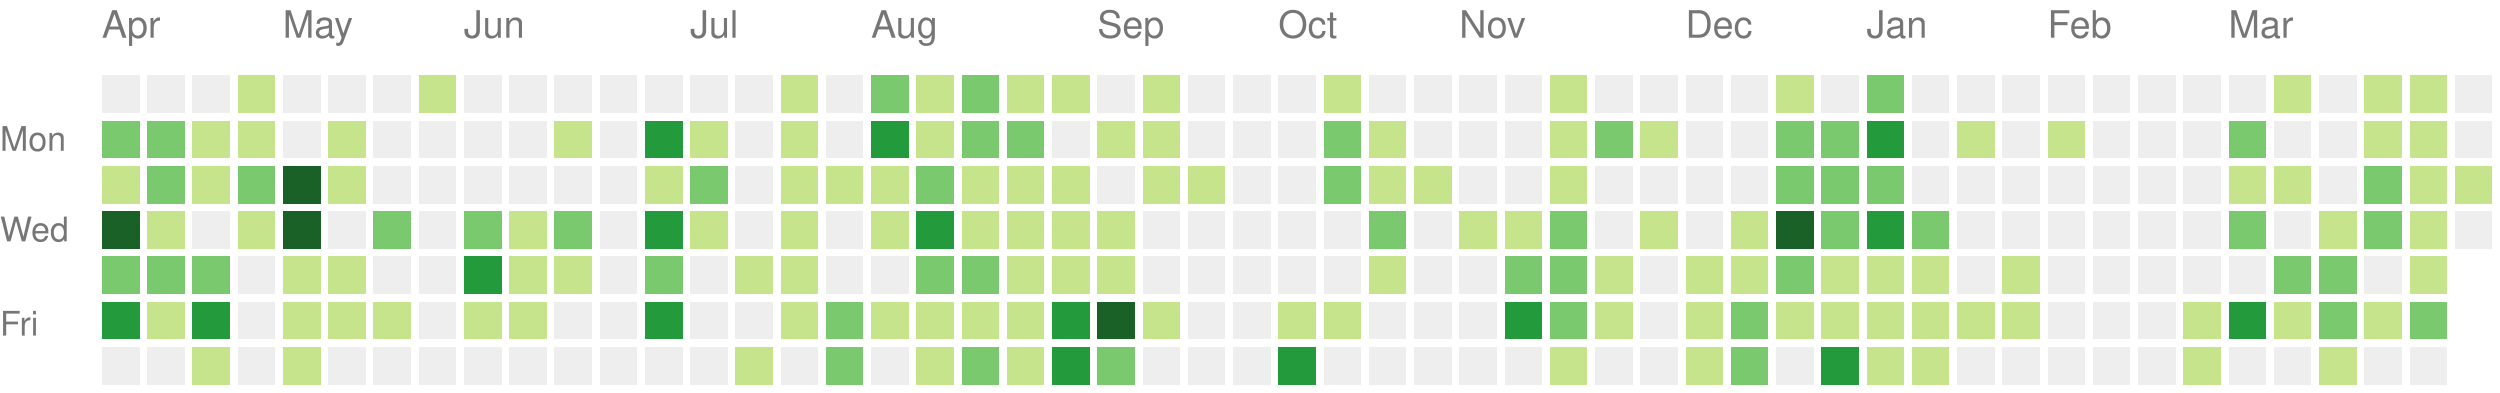
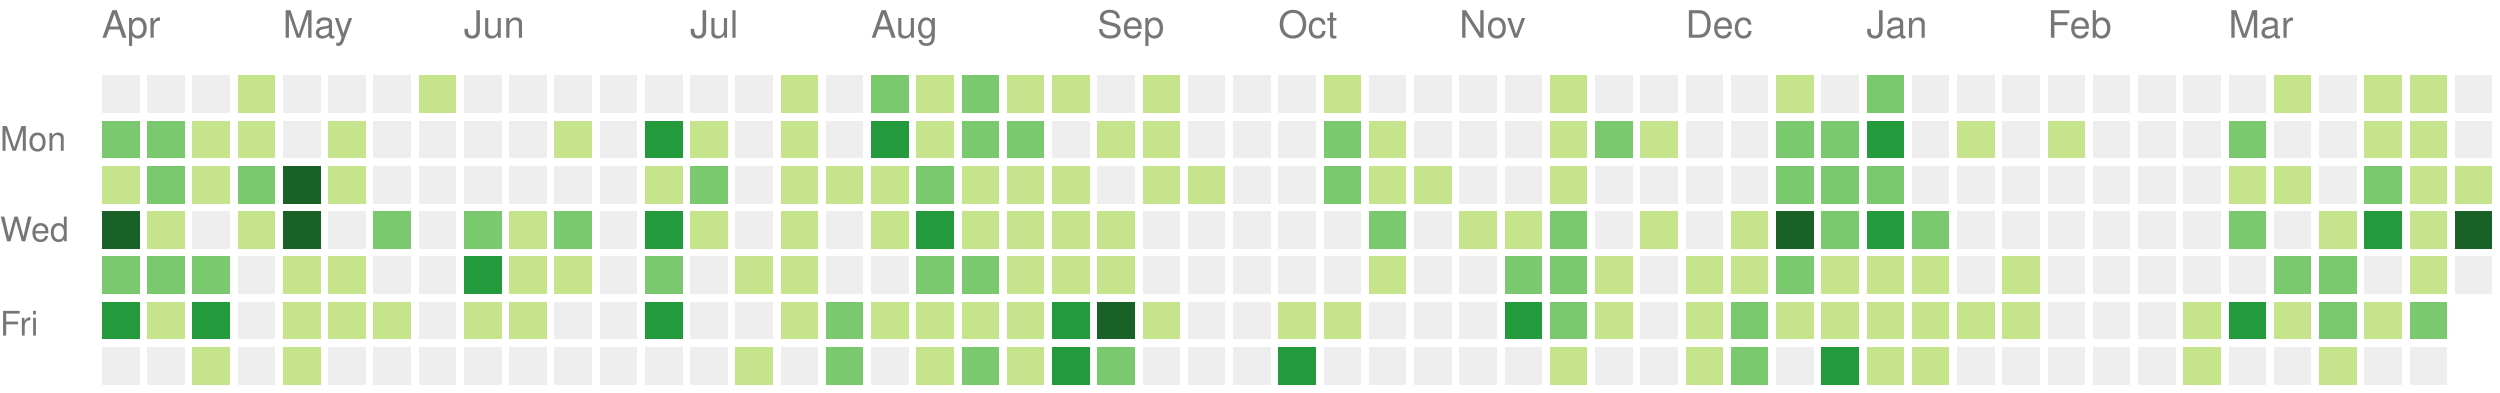
<svg xmlns="http://www.w3.org/2000/svg" version="1.1" width="663" height="104">
  <rect style="fill:#eeeeee;shape-rendering:crispedges;" data-score="0" data-date="2025-04-06" x="27" y="20" width="10" height="10" />
  <rect style="fill:#eeeeee;shape-rendering:crispedges;" data-score="0" data-date="2025-04-13" x="39" y="20" width="10" height="10" />
  <rect style="fill:#eeeeee;shape-rendering:crispedges;" data-score="0" data-date="2025-04-20" x="51" y="20" width="10" height="10" />
  <rect style="fill:#c6e48b;shape-rendering:crispedges;" data-score="1" data-date="2025-04-27" x="63" y="20" width="10" height="10" />
  <rect style="fill:#eeeeee;shape-rendering:crispedges;" data-score="0" data-date="2025-05-04" x="75" y="20" width="10" height="10" />
  <rect style="fill:#eeeeee;shape-rendering:crispedges;" data-score="0" data-date="2025-05-11" x="87" y="20" width="10" height="10" />
  <rect style="fill:#eeeeee;shape-rendering:crispedges;" data-score="0" data-date="2025-05-18" x="99" y="20" width="10" height="10" />
  <rect style="fill:#c6e48b;shape-rendering:crispedges;" data-score="1" data-date="2025-05-25" x="111" y="20" width="10" height="10" />
  <rect style="fill:#eeeeee;shape-rendering:crispedges;" data-score="0" data-date="2025-06-01" x="123" y="20" width="10" height="10" />
  <rect style="fill:#eeeeee;shape-rendering:crispedges;" data-score="0" data-date="2025-06-08" x="135" y="20" width="10" height="10" />
  <rect style="fill:#eeeeee;shape-rendering:crispedges;" data-score="0" data-date="2025-06-15" x="147" y="20" width="10" height="10" />
  <rect style="fill:#eeeeee;shape-rendering:crispedges;" data-score="0" data-date="2025-06-22" x="159" y="20" width="10" height="10" />
  <rect style="fill:#eeeeee;shape-rendering:crispedges;" data-score="0" data-date="2025-06-29" x="171" y="20" width="10" height="10" />
  <rect style="fill:#eeeeee;shape-rendering:crispedges;" data-score="0" data-date="2025-07-06" x="183" y="20" width="10" height="10" />
  <rect style="fill:#eeeeee;shape-rendering:crispedges;" data-score="0" data-date="2025-07-13" x="195" y="20" width="10" height="10" />
  <rect style="fill:#c6e48b;shape-rendering:crispedges;" data-score="1" data-date="2025-07-20" x="207" y="20" width="10" height="10" />
  <rect style="fill:#eeeeee;shape-rendering:crispedges;" data-score="0" data-date="2025-07-27" x="219" y="20" width="10" height="10" />
  <rect style="fill:#7bc96f;shape-rendering:crispedges;" data-score="2" data-date="2025-08-03" x="231" y="20" width="10" height="10" />
  <rect style="fill:#c6e48b;shape-rendering:crispedges;" data-score="1" data-date="2025-08-10" x="243" y="20" width="10" height="10" />
  <rect style="fill:#7bc96f;shape-rendering:crispedges;" data-score="2" data-date="2025-08-17" x="255" y="20" width="10" height="10" />
  <rect style="fill:#c6e48b;shape-rendering:crispedges;" data-score="1" data-date="2025-08-24" x="267" y="20" width="10" height="10" />
  <rect style="fill:#c6e48b;shape-rendering:crispedges;" data-score="1" data-date="2025-08-31" x="279" y="20" width="10" height="10" />
  <rect style="fill:#eeeeee;shape-rendering:crispedges;" data-score="0" data-date="2025-09-07" x="291" y="20" width="10" height="10" />
  <rect style="fill:#c6e48b;shape-rendering:crispedges;" data-score="1" data-date="2025-09-14" x="303" y="20" width="10" height="10" />
  <rect style="fill:#eeeeee;shape-rendering:crispedges;" data-score="0" data-date="2025-09-21" x="315" y="20" width="10" height="10" />
  <rect style="fill:#eeeeee;shape-rendering:crispedges;" data-score="0" data-date="2025-09-28" x="327" y="20" width="10" height="10" />
  <rect style="fill:#eeeeee;shape-rendering:crispedges;" data-score="0" data-date="2025-10-05" x="339" y="20" width="10" height="10" />
  <rect style="fill:#c6e48b;shape-rendering:crispedges;" data-score="1" data-date="2025-10-12" x="351" y="20" width="10" height="10" />
  <rect style="fill:#eeeeee;shape-rendering:crispedges;" data-score="0" data-date="2025-10-19" x="363" y="20" width="10" height="10" />
  <rect style="fill:#eeeeee;shape-rendering:crispedges;" data-score="0" data-date="2025-10-26" x="375" y="20" width="10" height="10" />
  <rect style="fill:#eeeeee;shape-rendering:crispedges;" data-score="0" data-date="2025-11-02" x="387" y="20" width="10" height="10" />
  <rect style="fill:#eeeeee;shape-rendering:crispedges;" data-score="0" data-date="2025-11-09" x="399" y="20" width="10" height="10" />
  <rect style="fill:#c6e48b;shape-rendering:crispedges;" data-score="1" data-date="2025-11-16" x="411" y="20" width="10" height="10" />
  <rect style="fill:#eeeeee;shape-rendering:crispedges;" data-score="0" data-date="2025-11-23" x="423" y="20" width="10" height="10" />
  <rect style="fill:#eeeeee;shape-rendering:crispedges;" data-score="0" data-date="2025-11-30" x="435" y="20" width="10" height="10" />
  <rect style="fill:#eeeeee;shape-rendering:crispedges;" data-score="0" data-date="2025-12-07" x="447" y="20" width="10" height="10" />
  <rect style="fill:#eeeeee;shape-rendering:crispedges;" data-score="0" data-date="2025-12-14" x="459" y="20" width="10" height="10" />
  <rect style="fill:#c6e48b;shape-rendering:crispedges;" data-score="1" data-date="2025-12-21" x="471" y="20" width="10" height="10" />
  <rect style="fill:#eeeeee;shape-rendering:crispedges;" data-score="0" data-date="2025-12-28" x="483" y="20" width="10" height="10" />
  <rect style="fill:#7bc96f;shape-rendering:crispedges;" data-score="2" data-date="2026-01-04" x="495" y="20" width="10" height="10" />
  <rect style="fill:#eeeeee;shape-rendering:crispedges;" data-score="0" data-date="2026-01-11" x="507" y="20" width="10" height="10" />
  <rect style="fill:#eeeeee;shape-rendering:crispedges;" data-score="0" data-date="2026-01-18" x="519" y="20" width="10" height="10" />
  <rect style="fill:#eeeeee;shape-rendering:crispedges;" data-score="0" data-date="2026-01-25" x="531" y="20" width="10" height="10" />
  <rect style="fill:#eeeeee;shape-rendering:crispedges;" data-score="0" data-date="2026-02-01" x="543" y="20" width="10" height="10" />
  <rect style="fill:#eeeeee;shape-rendering:crispedges;" data-score="0" data-date="2026-02-08" x="555" y="20" width="10" height="10" />
  <rect style="fill:#eeeeee;shape-rendering:crispedges;" data-score="0" data-date="2026-02-15" x="567" y="20" width="10" height="10" />
  <rect style="fill:#eeeeee;shape-rendering:crispedges;" data-score="0" data-date="2026-02-22" x="579" y="20" width="10" height="10" />
  <rect style="fill:#eeeeee;shape-rendering:crispedges;" data-score="0" data-date="2026-03-01" x="591" y="20" width="10" height="10" />
  <rect style="fill:#c6e48b;shape-rendering:crispedges;" data-score="1" data-date="2026-03-08" x="603" y="20" width="10" height="10" />
  <rect style="fill:#eeeeee;shape-rendering:crispedges;" data-score="0" data-date="2026-03-15" x="615" y="20" width="10" height="10" />
  <rect style="fill:#c6e48b;shape-rendering:crispedges;" data-score="1" data-date="2026-03-22" x="627" y="20" width="10" height="10" />
  <rect style="fill:#c6e48b;shape-rendering:crispedges;" data-score="1" data-date="2026-03-29" x="639" y="20" width="10" height="10" />
  <rect style="fill:#eeeeee;shape-rendering:crispedges;" data-score="0" data-date="2026-04-05" x="651" y="20" width="10" height="10" />
  <rect style="fill:#7bc96f;shape-rendering:crispedges;" data-score="2" data-date="2025-04-07" x="27" y="32" width="10" height="10" />
  <rect style="fill:#7bc96f;shape-rendering:crispedges;" data-score="2" data-date="2025-04-14" x="39" y="32" width="10" height="10" />
  <rect style="fill:#c6e48b;shape-rendering:crispedges;" data-score="1" data-date="2025-04-21" x="51" y="32" width="10" height="10" />
  <rect style="fill:#c6e48b;shape-rendering:crispedges;" data-score="1" data-date="2025-04-28" x="63" y="32" width="10" height="10" />
  <rect style="fill:#eeeeee;shape-rendering:crispedges;" data-score="0" data-date="2025-05-05" x="75" y="32" width="10" height="10" />
  <rect style="fill:#c6e48b;shape-rendering:crispedges;" data-score="1" data-date="2025-05-12" x="87" y="32" width="10" height="10" />
  <rect style="fill:#eeeeee;shape-rendering:crispedges;" data-score="0" data-date="2025-05-19" x="99" y="32" width="10" height="10" />
  <rect style="fill:#eeeeee;shape-rendering:crispedges;" data-score="0" data-date="2025-05-26" x="111" y="32" width="10" height="10" />
  <rect style="fill:#eeeeee;shape-rendering:crispedges;" data-score="0" data-date="2025-06-02" x="123" y="32" width="10" height="10" />
  <rect style="fill:#eeeeee;shape-rendering:crispedges;" data-score="0" data-date="2025-06-09" x="135" y="32" width="10" height="10" />
  <rect style="fill:#c6e48b;shape-rendering:crispedges;" data-score="1" data-date="2025-06-16" x="147" y="32" width="10" height="10" />
  <rect style="fill:#eeeeee;shape-rendering:crispedges;" data-score="0" data-date="2025-06-23" x="159" y="32" width="10" height="10" />
  <rect style="fill:#239a3b;shape-rendering:crispedges;" data-score="3" data-date="2025-06-30" x="171" y="32" width="10" height="10" />
  <rect style="fill:#c6e48b;shape-rendering:crispedges;" data-score="1" data-date="2025-07-07" x="183" y="32" width="10" height="10" />
  <rect style="fill:#eeeeee;shape-rendering:crispedges;" data-score="0" data-date="2025-07-14" x="195" y="32" width="10" height="10" />
  <rect style="fill:#c6e48b;shape-rendering:crispedges;" data-score="1" data-date="2025-07-21" x="207" y="32" width="10" height="10" />
  <rect style="fill:#eeeeee;shape-rendering:crispedges;" data-score="0" data-date="2025-07-28" x="219" y="32" width="10" height="10" />
  <rect style="fill:#239a3b;shape-rendering:crispedges;" data-score="3" data-date="2025-08-04" x="231" y="32" width="10" height="10" />
  <rect style="fill:#c6e48b;shape-rendering:crispedges;" data-score="1" data-date="2025-08-11" x="243" y="32" width="10" height="10" />
  <rect style="fill:#7bc96f;shape-rendering:crispedges;" data-score="2" data-date="2025-08-18" x="255" y="32" width="10" height="10" />
  <rect style="fill:#7bc96f;shape-rendering:crispedges;" data-score="2" data-date="2025-08-25" x="267" y="32" width="10" height="10" />
  <rect style="fill:#eeeeee;shape-rendering:crispedges;" data-score="0" data-date="2025-09-01" x="279" y="32" width="10" height="10" />
  <rect style="fill:#c6e48b;shape-rendering:crispedges;" data-score="1" data-date="2025-09-08" x="291" y="32" width="10" height="10" />
  <rect style="fill:#c6e48b;shape-rendering:crispedges;" data-score="1" data-date="2025-09-15" x="303" y="32" width="10" height="10" />
  <rect style="fill:#eeeeee;shape-rendering:crispedges;" data-score="0" data-date="2025-09-22" x="315" y="32" width="10" height="10" />
  <rect style="fill:#eeeeee;shape-rendering:crispedges;" data-score="0" data-date="2025-09-29" x="327" y="32" width="10" height="10" />
  <rect style="fill:#eeeeee;shape-rendering:crispedges;" data-score="0" data-date="2025-10-06" x="339" y="32" width="10" height="10" />
  <rect style="fill:#7bc96f;shape-rendering:crispedges;" data-score="2" data-date="2025-10-13" x="351" y="32" width="10" height="10" />
  <rect style="fill:#c6e48b;shape-rendering:crispedges;" data-score="1" data-date="2025-10-20" x="363" y="32" width="10" height="10" />
  <rect style="fill:#eeeeee;shape-rendering:crispedges;" data-score="0" data-date="2025-10-27" x="375" y="32" width="10" height="10" />
  <rect style="fill:#eeeeee;shape-rendering:crispedges;" data-score="0" data-date="2025-11-03" x="387" y="32" width="10" height="10" />
  <rect style="fill:#eeeeee;shape-rendering:crispedges;" data-score="0" data-date="2025-11-10" x="399" y="32" width="10" height="10" />
  <rect style="fill:#c6e48b;shape-rendering:crispedges;" data-score="1" data-date="2025-11-17" x="411" y="32" width="10" height="10" />
  <rect style="fill:#7bc96f;shape-rendering:crispedges;" data-score="2" data-date="2025-11-24" x="423" y="32" width="10" height="10" />
  <rect style="fill:#c6e48b;shape-rendering:crispedges;" data-score="1" data-date="2025-12-01" x="435" y="32" width="10" height="10" />
  <rect style="fill:#eeeeee;shape-rendering:crispedges;" data-score="0" data-date="2025-12-08" x="447" y="32" width="10" height="10" />
  <rect style="fill:#eeeeee;shape-rendering:crispedges;" data-score="0" data-date="2025-12-15" x="459" y="32" width="10" height="10" />
  <rect style="fill:#7bc96f;shape-rendering:crispedges;" data-score="2" data-date="2025-12-22" x="471" y="32" width="10" height="10" />
  <rect style="fill:#7bc96f;shape-rendering:crispedges;" data-score="2" data-date="2025-12-29" x="483" y="32" width="10" height="10" />
  <rect style="fill:#239a3b;shape-rendering:crispedges;" data-score="3" data-date="2026-01-05" x="495" y="32" width="10" height="10" />
  <rect style="fill:#eeeeee;shape-rendering:crispedges;" data-score="0" data-date="2026-01-12" x="507" y="32" width="10" height="10" />
  <rect style="fill:#c6e48b;shape-rendering:crispedges;" data-score="1" data-date="2026-01-19" x="519" y="32" width="10" height="10" />
  <rect style="fill:#eeeeee;shape-rendering:crispedges;" data-score="0" data-date="2026-01-26" x="531" y="32" width="10" height="10" />
  <rect style="fill:#c6e48b;shape-rendering:crispedges;" data-score="1" data-date="2026-02-02" x="543" y="32" width="10" height="10" />
  <rect style="fill:#eeeeee;shape-rendering:crispedges;" data-score="0" data-date="2026-02-09" x="555" y="32" width="10" height="10" />
  <rect style="fill:#eeeeee;shape-rendering:crispedges;" data-score="0" data-date="2026-02-16" x="567" y="32" width="10" height="10" />
  <rect style="fill:#eeeeee;shape-rendering:crispedges;" data-score="0" data-date="2026-02-23" x="579" y="32" width="10" height="10" />
  <rect style="fill:#7bc96f;shape-rendering:crispedges;" data-score="2" data-date="2026-03-02" x="591" y="32" width="10" height="10" />
  <rect style="fill:#eeeeee;shape-rendering:crispedges;" data-score="0" data-date="2026-03-09" x="603" y="32" width="10" height="10" />
  <rect style="fill:#eeeeee;shape-rendering:crispedges;" data-score="0" data-date="2026-03-16" x="615" y="32" width="10" height="10" />
  <rect style="fill:#c6e48b;shape-rendering:crispedges;" data-score="1" data-date="2026-03-23" x="627" y="32" width="10" height="10" />
  <rect style="fill:#c6e48b;shape-rendering:crispedges;" data-score="1" data-date="2026-03-30" x="639" y="32" width="10" height="10" />
  <rect style="fill:#eeeeee;shape-rendering:crispedges;" data-score="0" data-date="2026-04-06" x="651" y="32" width="10" height="10" />
  <rect style="fill:#c6e48b;shape-rendering:crispedges;" data-score="1" data-date="2025-04-08" x="27" y="44" width="10" height="10" />
  <rect style="fill:#7bc96f;shape-rendering:crispedges;" data-score="2" data-date="2025-04-15" x="39" y="44" width="10" height="10" />
  <rect style="fill:#c6e48b;shape-rendering:crispedges;" data-score="1" data-date="2025-04-22" x="51" y="44" width="10" height="10" />
  <rect style="fill:#7bc96f;shape-rendering:crispedges;" data-score="2" data-date="2025-04-29" x="63" y="44" width="10" height="10" />
  <rect style="fill:#196127;shape-rendering:crispedges;" data-score="4" data-date="2025-05-06" x="75" y="44" width="10" height="10" />
  <rect style="fill:#c6e48b;shape-rendering:crispedges;" data-score="1" data-date="2025-05-13" x="87" y="44" width="10" height="10" />
  <rect style="fill:#eeeeee;shape-rendering:crispedges;" data-score="0" data-date="2025-05-20" x="99" y="44" width="10" height="10" />
  <rect style="fill:#eeeeee;shape-rendering:crispedges;" data-score="0" data-date="2025-05-27" x="111" y="44" width="10" height="10" />
  <rect style="fill:#eeeeee;shape-rendering:crispedges;" data-score="0" data-date="2025-06-03" x="123" y="44" width="10" height="10" />
  <rect style="fill:#eeeeee;shape-rendering:crispedges;" data-score="0" data-date="2025-06-10" x="135" y="44" width="10" height="10" />
  <rect style="fill:#eeeeee;shape-rendering:crispedges;" data-score="0" data-date="2025-06-17" x="147" y="44" width="10" height="10" />
  <rect style="fill:#eeeeee;shape-rendering:crispedges;" data-score="0" data-date="2025-06-24" x="159" y="44" width="10" height="10" />
  <rect style="fill:#c6e48b;shape-rendering:crispedges;" data-score="1" data-date="2025-07-01" x="171" y="44" width="10" height="10" />
  <rect style="fill:#7bc96f;shape-rendering:crispedges;" data-score="2" data-date="2025-07-08" x="183" y="44" width="10" height="10" />
  <rect style="fill:#eeeeee;shape-rendering:crispedges;" data-score="0" data-date="2025-07-15" x="195" y="44" width="10" height="10" />
  <rect style="fill:#c6e48b;shape-rendering:crispedges;" data-score="1" data-date="2025-07-22" x="207" y="44" width="10" height="10" />
  <rect style="fill:#c6e48b;shape-rendering:crispedges;" data-score="1" data-date="2025-07-29" x="219" y="44" width="10" height="10" />
  <rect style="fill:#c6e48b;shape-rendering:crispedges;" data-score="1" data-date="2025-08-05" x="231" y="44" width="10" height="10" />
  <rect style="fill:#7bc96f;shape-rendering:crispedges;" data-score="2" data-date="2025-08-12" x="243" y="44" width="10" height="10" />
  <rect style="fill:#c6e48b;shape-rendering:crispedges;" data-score="1" data-date="2025-08-19" x="255" y="44" width="10" height="10" />
  <rect style="fill:#c6e48b;shape-rendering:crispedges;" data-score="1" data-date="2025-08-26" x="267" y="44" width="10" height="10" />
  <rect style="fill:#c6e48b;shape-rendering:crispedges;" data-score="1" data-date="2025-09-02" x="279" y="44" width="10" height="10" />
  <rect style="fill:#eeeeee;shape-rendering:crispedges;" data-score="0" data-date="2025-09-09" x="291" y="44" width="10" height="10" />
  <rect style="fill:#c6e48b;shape-rendering:crispedges;" data-score="1" data-date="2025-09-16" x="303" y="44" width="10" height="10" />
  <rect style="fill:#c6e48b;shape-rendering:crispedges;" data-score="1" data-date="2025-09-23" x="315" y="44" width="10" height="10" />
  <rect style="fill:#eeeeee;shape-rendering:crispedges;" data-score="0" data-date="2025-09-30" x="327" y="44" width="10" height="10" />
  <rect style="fill:#eeeeee;shape-rendering:crispedges;" data-score="0" data-date="2025-10-07" x="339" y="44" width="10" height="10" />
  <rect style="fill:#7bc96f;shape-rendering:crispedges;" data-score="2" data-date="2025-10-14" x="351" y="44" width="10" height="10" />
  <rect style="fill:#c6e48b;shape-rendering:crispedges;" data-score="1" data-date="2025-10-21" x="363" y="44" width="10" height="10" />
  <rect style="fill:#c6e48b;shape-rendering:crispedges;" data-score="1" data-date="2025-10-28" x="375" y="44" width="10" height="10" />
  <rect style="fill:#eeeeee;shape-rendering:crispedges;" data-score="0" data-date="2025-11-04" x="387" y="44" width="10" height="10" />
  <rect style="fill:#eeeeee;shape-rendering:crispedges;" data-score="0" data-date="2025-11-11" x="399" y="44" width="10" height="10" />
  <rect style="fill:#c6e48b;shape-rendering:crispedges;" data-score="1" data-date="2025-11-18" x="411" y="44" width="10" height="10" />
  <rect style="fill:#eeeeee;shape-rendering:crispedges;" data-score="0" data-date="2025-11-25" x="423" y="44" width="10" height="10" />
  <rect style="fill:#eeeeee;shape-rendering:crispedges;" data-score="0" data-date="2025-12-02" x="435" y="44" width="10" height="10" />
  <rect style="fill:#eeeeee;shape-rendering:crispedges;" data-score="0" data-date="2025-12-09" x="447" y="44" width="10" height="10" />
  <rect style="fill:#eeeeee;shape-rendering:crispedges;" data-score="0" data-date="2025-12-16" x="459" y="44" width="10" height="10" />
  <rect style="fill:#7bc96f;shape-rendering:crispedges;" data-score="2" data-date="2025-12-23" x="471" y="44" width="10" height="10" />
  <rect style="fill:#7bc96f;shape-rendering:crispedges;" data-score="2" data-date="2025-12-30" x="483" y="44" width="10" height="10" />
  <rect style="fill:#7bc96f;shape-rendering:crispedges;" data-score="2" data-date="2026-01-06" x="495" y="44" width="10" height="10" />
  <rect style="fill:#eeeeee;shape-rendering:crispedges;" data-score="0" data-date="2026-01-13" x="507" y="44" width="10" height="10" />
  <rect style="fill:#eeeeee;shape-rendering:crispedges;" data-score="0" data-date="2026-01-20" x="519" y="44" width="10" height="10" />
  <rect style="fill:#eeeeee;shape-rendering:crispedges;" data-score="0" data-date="2026-01-27" x="531" y="44" width="10" height="10" />
  <rect style="fill:#eeeeee;shape-rendering:crispedges;" data-score="0" data-date="2026-02-03" x="543" y="44" width="10" height="10" />
  <rect style="fill:#eeeeee;shape-rendering:crispedges;" data-score="0" data-date="2026-02-10" x="555" y="44" width="10" height="10" />
  <rect style="fill:#eeeeee;shape-rendering:crispedges;" data-score="0" data-date="2026-02-17" x="567" y="44" width="10" height="10" />
  <rect style="fill:#eeeeee;shape-rendering:crispedges;" data-score="0" data-date="2026-02-24" x="579" y="44" width="10" height="10" />
  <rect style="fill:#c6e48b;shape-rendering:crispedges;" data-score="1" data-date="2026-03-03" x="591" y="44" width="10" height="10" />
  <rect style="fill:#c6e48b;shape-rendering:crispedges;" data-score="1" data-date="2026-03-10" x="603" y="44" width="10" height="10" />
  <rect style="fill:#eeeeee;shape-rendering:crispedges;" data-score="0" data-date="2026-03-17" x="615" y="44" width="10" height="10" />
  <rect style="fill:#7bc96f;shape-rendering:crispedges;" data-score="2" data-date="2026-03-24" x="627" y="44" width="10" height="10" />
  <rect style="fill:#c6e48b;shape-rendering:crispedges;" data-score="1" data-date="2026-03-31" x="639" y="44" width="10" height="10" />
  <rect style="fill:#c6e48b;shape-rendering:crispedges;" data-score="1" data-date="2026-04-07" x="651" y="44" width="10" height="10" />
  <rect style="fill:#196127;shape-rendering:crispedges;" data-score="4" data-date="2025-04-09" x="27" y="56" width="10" height="10" />
  <rect style="fill:#c6e48b;shape-rendering:crispedges;" data-score="1" data-date="2025-04-16" x="39" y="56" width="10" height="10" />
  <rect style="fill:#eeeeee;shape-rendering:crispedges;" data-score="0" data-date="2025-04-23" x="51" y="56" width="10" height="10" />
  <rect style="fill:#c6e48b;shape-rendering:crispedges;" data-score="1" data-date="2025-04-30" x="63" y="56" width="10" height="10" />
  <rect style="fill:#196127;shape-rendering:crispedges;" data-score="4" data-date="2025-05-07" x="75" y="56" width="10" height="10" />
  <rect style="fill:#eeeeee;shape-rendering:crispedges;" data-score="0" data-date="2025-05-14" x="87" y="56" width="10" height="10" />
  <rect style="fill:#7bc96f;shape-rendering:crispedges;" data-score="2" data-date="2025-05-21" x="99" y="56" width="10" height="10" />
  <rect style="fill:#eeeeee;shape-rendering:crispedges;" data-score="0" data-date="2025-05-28" x="111" y="56" width="10" height="10" />
  <rect style="fill:#7bc96f;shape-rendering:crispedges;" data-score="2" data-date="2025-06-04" x="123" y="56" width="10" height="10" />
  <rect style="fill:#c6e48b;shape-rendering:crispedges;" data-score="1" data-date="2025-06-11" x="135" y="56" width="10" height="10" />
  <rect style="fill:#7bc96f;shape-rendering:crispedges;" data-score="2" data-date="2025-06-18" x="147" y="56" width="10" height="10" />
  <rect style="fill:#eeeeee;shape-rendering:crispedges;" data-score="0" data-date="2025-06-25" x="159" y="56" width="10" height="10" />
  <rect style="fill:#239a3b;shape-rendering:crispedges;" data-score="3" data-date="2025-07-02" x="171" y="56" width="10" height="10" />
  <rect style="fill:#c6e48b;shape-rendering:crispedges;" data-score="1" data-date="2025-07-09" x="183" y="56" width="10" height="10" />
  <rect style="fill:#eeeeee;shape-rendering:crispedges;" data-score="0" data-date="2025-07-16" x="195" y="56" width="10" height="10" />
  <rect style="fill:#c6e48b;shape-rendering:crispedges;" data-score="1" data-date="2025-07-23" x="207" y="56" width="10" height="10" />
  <rect style="fill:#eeeeee;shape-rendering:crispedges;" data-score="0" data-date="2025-07-30" x="219" y="56" width="10" height="10" />
  <rect style="fill:#c6e48b;shape-rendering:crispedges;" data-score="1" data-date="2025-08-06" x="231" y="56" width="10" height="10" />
  <rect style="fill:#239a3b;shape-rendering:crispedges;" data-score="3" data-date="2025-08-13" x="243" y="56" width="10" height="10" />
  <rect style="fill:#c6e48b;shape-rendering:crispedges;" data-score="1" data-date="2025-08-20" x="255" y="56" width="10" height="10" />
  <rect style="fill:#c6e48b;shape-rendering:crispedges;" data-score="1" data-date="2025-08-27" x="267" y="56" width="10" height="10" />
  <rect style="fill:#c6e48b;shape-rendering:crispedges;" data-score="1" data-date="2025-09-03" x="279" y="56" width="10" height="10" />
  <rect style="fill:#c6e48b;shape-rendering:crispedges;" data-score="1" data-date="2025-09-10" x="291" y="56" width="10" height="10" />
  <rect style="fill:#eeeeee;shape-rendering:crispedges;" data-score="0" data-date="2025-09-17" x="303" y="56" width="10" height="10" />
  <rect style="fill:#eeeeee;shape-rendering:crispedges;" data-score="0" data-date="2025-09-24" x="315" y="56" width="10" height="10" />
  <rect style="fill:#eeeeee;shape-rendering:crispedges;" data-score="0" data-date="2025-10-01" x="327" y="56" width="10" height="10" />
  <rect style="fill:#eeeeee;shape-rendering:crispedges;" data-score="0" data-date="2025-10-08" x="339" y="56" width="10" height="10" />
  <rect style="fill:#eeeeee;shape-rendering:crispedges;" data-score="0" data-date="2025-10-15" x="351" y="56" width="10" height="10" />
  <rect style="fill:#7bc96f;shape-rendering:crispedges;" data-score="2" data-date="2025-10-22" x="363" y="56" width="10" height="10" />
  <rect style="fill:#eeeeee;shape-rendering:crispedges;" data-score="0" data-date="2025-10-29" x="375" y="56" width="10" height="10" />
  <rect style="fill:#c6e48b;shape-rendering:crispedges;" data-score="1" data-date="2025-11-05" x="387" y="56" width="10" height="10" />
  <rect style="fill:#c6e48b;shape-rendering:crispedges;" data-score="1" data-date="2025-11-12" x="399" y="56" width="10" height="10" />
  <rect style="fill:#7bc96f;shape-rendering:crispedges;" data-score="2" data-date="2025-11-19" x="411" y="56" width="10" height="10" />
  <rect style="fill:#eeeeee;shape-rendering:crispedges;" data-score="0" data-date="2025-11-26" x="423" y="56" width="10" height="10" />
  <rect style="fill:#c6e48b;shape-rendering:crispedges;" data-score="1" data-date="2025-12-03" x="435" y="56" width="10" height="10" />
  <rect style="fill:#eeeeee;shape-rendering:crispedges;" data-score="0" data-date="2025-12-10" x="447" y="56" width="10" height="10" />
  <rect style="fill:#c6e48b;shape-rendering:crispedges;" data-score="1" data-date="2025-12-17" x="459" y="56" width="10" height="10" />
  <rect style="fill:#196127;shape-rendering:crispedges;" data-score="4" data-date="2025-12-24" x="471" y="56" width="10" height="10" />
  <rect style="fill:#7bc96f;shape-rendering:crispedges;" data-score="2" data-date="2025-12-31" x="483" y="56" width="10" height="10" />
  <rect style="fill:#239a3b;shape-rendering:crispedges;" data-score="3" data-date="2026-01-07" x="495" y="56" width="10" height="10" />
  <rect style="fill:#7bc96f;shape-rendering:crispedges;" data-score="2" data-date="2026-01-14" x="507" y="56" width="10" height="10" />
  <rect style="fill:#eeeeee;shape-rendering:crispedges;" data-score="0" data-date="2026-01-21" x="519" y="56" width="10" height="10" />
  <rect style="fill:#eeeeee;shape-rendering:crispedges;" data-score="0" data-date="2026-01-28" x="531" y="56" width="10" height="10" />
  <rect style="fill:#eeeeee;shape-rendering:crispedges;" data-score="0" data-date="2026-02-04" x="543" y="56" width="10" height="10" />
  <rect style="fill:#eeeeee;shape-rendering:crispedges;" data-score="0" data-date="2026-02-11" x="555" y="56" width="10" height="10" />
  <rect style="fill:#eeeeee;shape-rendering:crispedges;" data-score="0" data-date="2026-02-18" x="567" y="56" width="10" height="10" />
  <rect style="fill:#eeeeee;shape-rendering:crispedges;" data-score="0" data-date="2026-02-25" x="579" y="56" width="10" height="10" />
  <rect style="fill:#7bc96f;shape-rendering:crispedges;" data-score="2" data-date="2026-03-04" x="591" y="56" width="10" height="10" />
  <rect style="fill:#eeeeee;shape-rendering:crispedges;" data-score="0" data-date="2026-03-11" x="603" y="56" width="10" height="10" />
  <rect style="fill:#c6e48b;shape-rendering:crispedges;" data-score="1" data-date="2026-03-18" x="615" y="56" width="10" height="10" />
-   <rect style="fill:#7bc96f;shape-rendering:crispedges;" data-score="2" data-date="2026-03-25" x="627" y="56" width="10" height="10" />
+   <rect style="fill:#239a3b;shape-rendering:crispedges;" data-score="3" data-date="2026-03-25" x="627" y="56" width="10" height="10" />
  <rect style="fill:#c6e48b;shape-rendering:crispedges;" data-score="1" data-date="2026-04-01" x="639" y="56" width="10" height="10" />
-   <rect style="fill:#eeeeee;shape-rendering:crispedges;" data-score="0" data-date="2026-04-08" x="651" y="56" width="10" height="10" />
+   <rect style="fill:#196127;shape-rendering:crispedges;" data-score="4" data-date="2026-04-08" x="651" y="56" width="10" height="10" />
  <rect style="fill:#7bc96f;shape-rendering:crispedges;" data-score="2" data-date="2025-04-10" x="27" y="68" width="10" height="10" />
  <rect style="fill:#7bc96f;shape-rendering:crispedges;" data-score="2" data-date="2025-04-17" x="39" y="68" width="10" height="10" />
  <rect style="fill:#7bc96f;shape-rendering:crispedges;" data-score="2" data-date="2025-04-24" x="51" y="68" width="10" height="10" />
  <rect style="fill:#eeeeee;shape-rendering:crispedges;" data-score="0" data-date="2025-05-01" x="63" y="68" width="10" height="10" />
  <rect style="fill:#c6e48b;shape-rendering:crispedges;" data-score="1" data-date="2025-05-08" x="75" y="68" width="10" height="10" />
  <rect style="fill:#c6e48b;shape-rendering:crispedges;" data-score="1" data-date="2025-05-15" x="87" y="68" width="10" height="10" />
  <rect style="fill:#eeeeee;shape-rendering:crispedges;" data-score="0" data-date="2025-05-22" x="99" y="68" width="10" height="10" />
  <rect style="fill:#eeeeee;shape-rendering:crispedges;" data-score="0" data-date="2025-05-29" x="111" y="68" width="10" height="10" />
  <rect style="fill:#239a3b;shape-rendering:crispedges;" data-score="3" data-date="2025-06-05" x="123" y="68" width="10" height="10" />
  <rect style="fill:#c6e48b;shape-rendering:crispedges;" data-score="1" data-date="2025-06-12" x="135" y="68" width="10" height="10" />
  <rect style="fill:#c6e48b;shape-rendering:crispedges;" data-score="1" data-date="2025-06-19" x="147" y="68" width="10" height="10" />
  <rect style="fill:#eeeeee;shape-rendering:crispedges;" data-score="0" data-date="2025-06-26" x="159" y="68" width="10" height="10" />
  <rect style="fill:#7bc96f;shape-rendering:crispedges;" data-score="2" data-date="2025-07-03" x="171" y="68" width="10" height="10" />
  <rect style="fill:#eeeeee;shape-rendering:crispedges;" data-score="0" data-date="2025-07-10" x="183" y="68" width="10" height="10" />
  <rect style="fill:#c6e48b;shape-rendering:crispedges;" data-score="1" data-date="2025-07-17" x="195" y="68" width="10" height="10" />
  <rect style="fill:#c6e48b;shape-rendering:crispedges;" data-score="1" data-date="2025-07-24" x="207" y="68" width="10" height="10" />
  <rect style="fill:#eeeeee;shape-rendering:crispedges;" data-score="0" data-date="2025-07-31" x="219" y="68" width="10" height="10" />
  <rect style="fill:#eeeeee;shape-rendering:crispedges;" data-score="0" data-date="2025-08-07" x="231" y="68" width="10" height="10" />
  <rect style="fill:#7bc96f;shape-rendering:crispedges;" data-score="2" data-date="2025-08-14" x="243" y="68" width="10" height="10" />
  <rect style="fill:#7bc96f;shape-rendering:crispedges;" data-score="2" data-date="2025-08-21" x="255" y="68" width="10" height="10" />
  <rect style="fill:#c6e48b;shape-rendering:crispedges;" data-score="1" data-date="2025-08-28" x="267" y="68" width="10" height="10" />
  <rect style="fill:#c6e48b;shape-rendering:crispedges;" data-score="1" data-date="2025-09-04" x="279" y="68" width="10" height="10" />
  <rect style="fill:#c6e48b;shape-rendering:crispedges;" data-score="1" data-date="2025-09-11" x="291" y="68" width="10" height="10" />
  <rect style="fill:#eeeeee;shape-rendering:crispedges;" data-score="0" data-date="2025-09-18" x="303" y="68" width="10" height="10" />
  <rect style="fill:#eeeeee;shape-rendering:crispedges;" data-score="0" data-date="2025-09-25" x="315" y="68" width="10" height="10" />
  <rect style="fill:#eeeeee;shape-rendering:crispedges;" data-score="0" data-date="2025-10-02" x="327" y="68" width="10" height="10" />
  <rect style="fill:#eeeeee;shape-rendering:crispedges;" data-score="0" data-date="2025-10-09" x="339" y="68" width="10" height="10" />
  <rect style="fill:#eeeeee;shape-rendering:crispedges;" data-score="0" data-date="2025-10-16" x="351" y="68" width="10" height="10" />
  <rect style="fill:#c6e48b;shape-rendering:crispedges;" data-score="1" data-date="2025-10-23" x="363" y="68" width="10" height="10" />
  <rect style="fill:#eeeeee;shape-rendering:crispedges;" data-score="0" data-date="2025-10-30" x="375" y="68" width="10" height="10" />
  <rect style="fill:#eeeeee;shape-rendering:crispedges;" data-score="0" data-date="2025-11-06" x="387" y="68" width="10" height="10" />
  <rect style="fill:#7bc96f;shape-rendering:crispedges;" data-score="2" data-date="2025-11-13" x="399" y="68" width="10" height="10" />
  <rect style="fill:#7bc96f;shape-rendering:crispedges;" data-score="2" data-date="2025-11-20" x="411" y="68" width="10" height="10" />
  <rect style="fill:#c6e48b;shape-rendering:crispedges;" data-score="1" data-date="2025-11-27" x="423" y="68" width="10" height="10" />
  <rect style="fill:#eeeeee;shape-rendering:crispedges;" data-score="0" data-date="2025-12-04" x="435" y="68" width="10" height="10" />
  <rect style="fill:#c6e48b;shape-rendering:crispedges;" data-score="1" data-date="2025-12-11" x="447" y="68" width="10" height="10" />
  <rect style="fill:#c6e48b;shape-rendering:crispedges;" data-score="1" data-date="2025-12-18" x="459" y="68" width="10" height="10" />
  <rect style="fill:#7bc96f;shape-rendering:crispedges;" data-score="2" data-date="2025-12-25" x="471" y="68" width="10" height="10" />
  <rect style="fill:#c6e48b;shape-rendering:crispedges;" data-score="1" data-date="2026-01-01" x="483" y="68" width="10" height="10" />
  <rect style="fill:#c6e48b;shape-rendering:crispedges;" data-score="1" data-date="2026-01-08" x="495" y="68" width="10" height="10" />
  <rect style="fill:#c6e48b;shape-rendering:crispedges;" data-score="1" data-date="2026-01-15" x="507" y="68" width="10" height="10" />
  <rect style="fill:#eeeeee;shape-rendering:crispedges;" data-score="0" data-date="2026-01-22" x="519" y="68" width="10" height="10" />
  <rect style="fill:#c6e48b;shape-rendering:crispedges;" data-score="1" data-date="2026-01-29" x="531" y="68" width="10" height="10" />
  <rect style="fill:#eeeeee;shape-rendering:crispedges;" data-score="0" data-date="2026-02-05" x="543" y="68" width="10" height="10" />
  <rect style="fill:#eeeeee;shape-rendering:crispedges;" data-score="0" data-date="2026-02-12" x="555" y="68" width="10" height="10" />
  <rect style="fill:#eeeeee;shape-rendering:crispedges;" data-score="0" data-date="2026-02-19" x="567" y="68" width="10" height="10" />
  <rect style="fill:#eeeeee;shape-rendering:crispedges;" data-score="0" data-date="2026-02-26" x="579" y="68" width="10" height="10" />
  <rect style="fill:#eeeeee;shape-rendering:crispedges;" data-score="0" data-date="2026-03-05" x="591" y="68" width="10" height="10" />
  <rect style="fill:#7bc96f;shape-rendering:crispedges;" data-score="2" data-date="2026-03-12" x="603" y="68" width="10" height="10" />
  <rect style="fill:#7bc96f;shape-rendering:crispedges;" data-score="2" data-date="2026-03-19" x="615" y="68" width="10" height="10" />
  <rect style="fill:#eeeeee;shape-rendering:crispedges;" data-score="0" data-date="2026-03-26" x="627" y="68" width="10" height="10" />
  <rect style="fill:#c6e48b;shape-rendering:crispedges;" data-score="1" data-date="2026-04-02" x="639" y="68" width="10" height="10" />
+   <rect style="fill:#eeeeee;shape-rendering:crispedges;" data-score="0" data-date="2026-04-09" x="651" y="68" width="10" height="10" />
  <rect style="fill:#239a3b;shape-rendering:crispedges;" data-score="3" data-date="2025-04-11" x="27" y="80" width="10" height="10" />
  <rect style="fill:#c6e48b;shape-rendering:crispedges;" data-score="1" data-date="2025-04-18" x="39" y="80" width="10" height="10" />
  <rect style="fill:#239a3b;shape-rendering:crispedges;" data-score="3" data-date="2025-04-25" x="51" y="80" width="10" height="10" />
  <rect style="fill:#eeeeee;shape-rendering:crispedges;" data-score="0" data-date="2025-05-02" x="63" y="80" width="10" height="10" />
  <rect style="fill:#c6e48b;shape-rendering:crispedges;" data-score="1" data-date="2025-05-09" x="75" y="80" width="10" height="10" />
  <rect style="fill:#c6e48b;shape-rendering:crispedges;" data-score="1" data-date="2025-05-16" x="87" y="80" width="10" height="10" />
  <rect style="fill:#c6e48b;shape-rendering:crispedges;" data-score="1" data-date="2025-05-23" x="99" y="80" width="10" height="10" />
  <rect style="fill:#eeeeee;shape-rendering:crispedges;" data-score="0" data-date="2025-05-30" x="111" y="80" width="10" height="10" />
  <rect style="fill:#c6e48b;shape-rendering:crispedges;" data-score="1" data-date="2025-06-06" x="123" y="80" width="10" height="10" />
  <rect style="fill:#c6e48b;shape-rendering:crispedges;" data-score="1" data-date="2025-06-13" x="135" y="80" width="10" height="10" />
  <rect style="fill:#eeeeee;shape-rendering:crispedges;" data-score="0" data-date="2025-06-20" x="147" y="80" width="10" height="10" />
  <rect style="fill:#eeeeee;shape-rendering:crispedges;" data-score="0" data-date="2025-06-27" x="159" y="80" width="10" height="10" />
  <rect style="fill:#239a3b;shape-rendering:crispedges;" data-score="3" data-date="2025-07-04" x="171" y="80" width="10" height="10" />
  <rect style="fill:#eeeeee;shape-rendering:crispedges;" data-score="0" data-date="2025-07-11" x="183" y="80" width="10" height="10" />
  <rect style="fill:#eeeeee;shape-rendering:crispedges;" data-score="0" data-date="2025-07-18" x="195" y="80" width="10" height="10" />
  <rect style="fill:#c6e48b;shape-rendering:crispedges;" data-score="1" data-date="2025-07-25" x="207" y="80" width="10" height="10" />
  <rect style="fill:#7bc96f;shape-rendering:crispedges;" data-score="2" data-date="2025-08-01" x="219" y="80" width="10" height="10" />
  <rect style="fill:#c6e48b;shape-rendering:crispedges;" data-score="1" data-date="2025-08-08" x="231" y="80" width="10" height="10" />
  <rect style="fill:#c6e48b;shape-rendering:crispedges;" data-score="1" data-date="2025-08-15" x="243" y="80" width="10" height="10" />
  <rect style="fill:#c6e48b;shape-rendering:crispedges;" data-score="1" data-date="2025-08-22" x="255" y="80" width="10" height="10" />
  <rect style="fill:#c6e48b;shape-rendering:crispedges;" data-score="1" data-date="2025-08-29" x="267" y="80" width="10" height="10" />
  <rect style="fill:#239a3b;shape-rendering:crispedges;" data-score="3" data-date="2025-09-05" x="279" y="80" width="10" height="10" />
  <rect style="fill:#196127;shape-rendering:crispedges;" data-score="4" data-date="2025-09-12" x="291" y="80" width="10" height="10" />
  <rect style="fill:#c6e48b;shape-rendering:crispedges;" data-score="1" data-date="2025-09-19" x="303" y="80" width="10" height="10" />
  <rect style="fill:#eeeeee;shape-rendering:crispedges;" data-score="0" data-date="2025-09-26" x="315" y="80" width="10" height="10" />
  <rect style="fill:#eeeeee;shape-rendering:crispedges;" data-score="0" data-date="2025-10-03" x="327" y="80" width="10" height="10" />
  <rect style="fill:#c6e48b;shape-rendering:crispedges;" data-score="1" data-date="2025-10-10" x="339" y="80" width="10" height="10" />
  <rect style="fill:#c6e48b;shape-rendering:crispedges;" data-score="1" data-date="2025-10-17" x="351" y="80" width="10" height="10" />
  <rect style="fill:#eeeeee;shape-rendering:crispedges;" data-score="0" data-date="2025-10-24" x="363" y="80" width="10" height="10" />
  <rect style="fill:#eeeeee;shape-rendering:crispedges;" data-score="0" data-date="2025-10-31" x="375" y="80" width="10" height="10" />
  <rect style="fill:#eeeeee;shape-rendering:crispedges;" data-score="0" data-date="2025-11-07" x="387" y="80" width="10" height="10" />
  <rect style="fill:#239a3b;shape-rendering:crispedges;" data-score="3" data-date="2025-11-14" x="399" y="80" width="10" height="10" />
  <rect style="fill:#7bc96f;shape-rendering:crispedges;" data-score="2" data-date="2025-11-21" x="411" y="80" width="10" height="10" />
  <rect style="fill:#c6e48b;shape-rendering:crispedges;" data-score="1" data-date="2025-11-28" x="423" y="80" width="10" height="10" />
  <rect style="fill:#eeeeee;shape-rendering:crispedges;" data-score="0" data-date="2025-12-05" x="435" y="80" width="10" height="10" />
  <rect style="fill:#c6e48b;shape-rendering:crispedges;" data-score="1" data-date="2025-12-12" x="447" y="80" width="10" height="10" />
  <rect style="fill:#7bc96f;shape-rendering:crispedges;" data-score="2" data-date="2025-12-19" x="459" y="80" width="10" height="10" />
  <rect style="fill:#c6e48b;shape-rendering:crispedges;" data-score="1" data-date="2025-12-26" x="471" y="80" width="10" height="10" />
  <rect style="fill:#c6e48b;shape-rendering:crispedges;" data-score="1" data-date="2026-01-02" x="483" y="80" width="10" height="10" />
  <rect style="fill:#c6e48b;shape-rendering:crispedges;" data-score="1" data-date="2026-01-09" x="495" y="80" width="10" height="10" />
  <rect style="fill:#c6e48b;shape-rendering:crispedges;" data-score="1" data-date="2026-01-16" x="507" y="80" width="10" height="10" />
  <rect style="fill:#c6e48b;shape-rendering:crispedges;" data-score="1" data-date="2026-01-23" x="519" y="80" width="10" height="10" />
  <rect style="fill:#c6e48b;shape-rendering:crispedges;" data-score="1" data-date="2026-01-30" x="531" y="80" width="10" height="10" />
  <rect style="fill:#eeeeee;shape-rendering:crispedges;" data-score="0" data-date="2026-02-06" x="543" y="80" width="10" height="10" />
  <rect style="fill:#eeeeee;shape-rendering:crispedges;" data-score="0" data-date="2026-02-13" x="555" y="80" width="10" height="10" />
  <rect style="fill:#eeeeee;shape-rendering:crispedges;" data-score="0" data-date="2026-02-20" x="567" y="80" width="10" height="10" />
  <rect style="fill:#c6e48b;shape-rendering:crispedges;" data-score="1" data-date="2026-02-27" x="579" y="80" width="10" height="10" />
  <rect style="fill:#239a3b;shape-rendering:crispedges;" data-score="3" data-date="2026-03-06" x="591" y="80" width="10" height="10" />
  <rect style="fill:#c6e48b;shape-rendering:crispedges;" data-score="1" data-date="2026-03-13" x="603" y="80" width="10" height="10" />
  <rect style="fill:#7bc96f;shape-rendering:crispedges;" data-score="2" data-date="2026-03-20" x="615" y="80" width="10" height="10" />
  <rect style="fill:#c6e48b;shape-rendering:crispedges;" data-score="1" data-date="2026-03-27" x="627" y="80" width="10" height="10" />
  <rect style="fill:#7bc96f;shape-rendering:crispedges;" data-score="2" data-date="2026-04-03" x="639" y="80" width="10" height="10" />
  <rect style="fill:#eeeeee;shape-rendering:crispedges;" data-score="0" data-date="2025-04-12" x="27" y="92" width="10" height="10" />
  <rect style="fill:#eeeeee;shape-rendering:crispedges;" data-score="0" data-date="2025-04-19" x="39" y="92" width="10" height="10" />
  <rect style="fill:#c6e48b;shape-rendering:crispedges;" data-score="1" data-date="2025-04-26" x="51" y="92" width="10" height="10" />
  <rect style="fill:#eeeeee;shape-rendering:crispedges;" data-score="0" data-date="2025-05-03" x="63" y="92" width="10" height="10" />
  <rect style="fill:#c6e48b;shape-rendering:crispedges;" data-score="1" data-date="2025-05-10" x="75" y="92" width="10" height="10" />
  <rect style="fill:#eeeeee;shape-rendering:crispedges;" data-score="0" data-date="2025-05-17" x="87" y="92" width="10" height="10" />
  <rect style="fill:#eeeeee;shape-rendering:crispedges;" data-score="0" data-date="2025-05-24" x="99" y="92" width="10" height="10" />
  <rect style="fill:#eeeeee;shape-rendering:crispedges;" data-score="0" data-date="2025-05-31" x="111" y="92" width="10" height="10" />
  <rect style="fill:#eeeeee;shape-rendering:crispedges;" data-score="0" data-date="2025-06-07" x="123" y="92" width="10" height="10" />
  <rect style="fill:#eeeeee;shape-rendering:crispedges;" data-score="0" data-date="2025-06-14" x="135" y="92" width="10" height="10" />
  <rect style="fill:#eeeeee;shape-rendering:crispedges;" data-score="0" data-date="2025-06-21" x="147" y="92" width="10" height="10" />
  <rect style="fill:#eeeeee;shape-rendering:crispedges;" data-score="0" data-date="2025-06-28" x="159" y="92" width="10" height="10" />
  <rect style="fill:#eeeeee;shape-rendering:crispedges;" data-score="0" data-date="2025-07-05" x="171" y="92" width="10" height="10" />
  <rect style="fill:#eeeeee;shape-rendering:crispedges;" data-score="0" data-date="2025-07-12" x="183" y="92" width="10" height="10" />
  <rect style="fill:#c6e48b;shape-rendering:crispedges;" data-score="1" data-date="2025-07-19" x="195" y="92" width="10" height="10" />
  <rect style="fill:#eeeeee;shape-rendering:crispedges;" data-score="0" data-date="2025-07-26" x="207" y="92" width="10" height="10" />
  <rect style="fill:#7bc96f;shape-rendering:crispedges;" data-score="2" data-date="2025-08-02" x="219" y="92" width="10" height="10" />
  <rect style="fill:#eeeeee;shape-rendering:crispedges;" data-score="0" data-date="2025-08-09" x="231" y="92" width="10" height="10" />
  <rect style="fill:#c6e48b;shape-rendering:crispedges;" data-score="1" data-date="2025-08-16" x="243" y="92" width="10" height="10" />
  <rect style="fill:#7bc96f;shape-rendering:crispedges;" data-score="2" data-date="2025-08-23" x="255" y="92" width="10" height="10" />
  <rect style="fill:#c6e48b;shape-rendering:crispedges;" data-score="1" data-date="2025-08-30" x="267" y="92" width="10" height="10" />
  <rect style="fill:#239a3b;shape-rendering:crispedges;" data-score="3" data-date="2025-09-06" x="279" y="92" width="10" height="10" />
  <rect style="fill:#7bc96f;shape-rendering:crispedges;" data-score="2" data-date="2025-09-13" x="291" y="92" width="10" height="10" />
  <rect style="fill:#eeeeee;shape-rendering:crispedges;" data-score="0" data-date="2025-09-20" x="303" y="92" width="10" height="10" />
  <rect style="fill:#eeeeee;shape-rendering:crispedges;" data-score="0" data-date="2025-09-27" x="315" y="92" width="10" height="10" />
  <rect style="fill:#eeeeee;shape-rendering:crispedges;" data-score="0" data-date="2025-10-04" x="327" y="92" width="10" height="10" />
  <rect style="fill:#239a3b;shape-rendering:crispedges;" data-score="3" data-date="2025-10-11" x="339" y="92" width="10" height="10" />
  <rect style="fill:#eeeeee;shape-rendering:crispedges;" data-score="0" data-date="2025-10-18" x="351" y="92" width="10" height="10" />
  <rect style="fill:#eeeeee;shape-rendering:crispedges;" data-score="0" data-date="2025-10-25" x="363" y="92" width="10" height="10" />
  <rect style="fill:#eeeeee;shape-rendering:crispedges;" data-score="0" data-date="2025-11-01" x="375" y="92" width="10" height="10" />
  <rect style="fill:#eeeeee;shape-rendering:crispedges;" data-score="0" data-date="2025-11-08" x="387" y="92" width="10" height="10" />
  <rect style="fill:#eeeeee;shape-rendering:crispedges;" data-score="0" data-date="2025-11-15" x="399" y="92" width="10" height="10" />
  <rect style="fill:#c6e48b;shape-rendering:crispedges;" data-score="1" data-date="2025-11-22" x="411" y="92" width="10" height="10" />
  <rect style="fill:#eeeeee;shape-rendering:crispedges;" data-score="0" data-date="2025-11-29" x="423" y="92" width="10" height="10" />
  <rect style="fill:#eeeeee;shape-rendering:crispedges;" data-score="0" data-date="2025-12-06" x="435" y="92" width="10" height="10" />
  <rect style="fill:#c6e48b;shape-rendering:crispedges;" data-score="1" data-date="2025-12-13" x="447" y="92" width="10" height="10" />
  <rect style="fill:#7bc96f;shape-rendering:crispedges;" data-score="2" data-date="2025-12-20" x="459" y="92" width="10" height="10" />
  <rect style="fill:#eeeeee;shape-rendering:crispedges;" data-score="0" data-date="2025-12-27" x="471" y="92" width="10" height="10" />
  <rect style="fill:#239a3b;shape-rendering:crispedges;" data-score="3" data-date="2026-01-03" x="483" y="92" width="10" height="10" />
  <rect style="fill:#c6e48b;shape-rendering:crispedges;" data-score="1" data-date="2026-01-10" x="495" y="92" width="10" height="10" />
  <rect style="fill:#c6e48b;shape-rendering:crispedges;" data-score="1" data-date="2026-01-17" x="507" y="92" width="10" height="10" />
  <rect style="fill:#eeeeee;shape-rendering:crispedges;" data-score="0" data-date="2026-01-24" x="519" y="92" width="10" height="10" />
  <rect style="fill:#eeeeee;shape-rendering:crispedges;" data-score="0" data-date="2026-01-31" x="531" y="92" width="10" height="10" />
  <rect style="fill:#eeeeee;shape-rendering:crispedges;" data-score="0" data-date="2026-02-07" x="543" y="92" width="10" height="10" />
  <rect style="fill:#eeeeee;shape-rendering:crispedges;" data-score="0" data-date="2026-02-14" x="555" y="92" width="10" height="10" />
  <rect style="fill:#eeeeee;shape-rendering:crispedges;" data-score="0" data-date="2026-02-21" x="567" y="92" width="10" height="10" />
  <rect style="fill:#c6e48b;shape-rendering:crispedges;" data-score="1" data-date="2026-02-28" x="579" y="92" width="10" height="10" />
  <rect style="fill:#eeeeee;shape-rendering:crispedges;" data-score="0" data-date="2026-03-07" x="591" y="92" width="10" height="10" />
  <rect style="fill:#eeeeee;shape-rendering:crispedges;" data-score="0" data-date="2026-03-14" x="603" y="92" width="10" height="10" />
  <rect style="fill:#c6e48b;shape-rendering:crispedges;" data-score="1" data-date="2026-03-21" x="615" y="92" width="10" height="10" />
  <rect style="fill:#eeeeee;shape-rendering:crispedges;" data-score="0" data-date="2026-03-28" x="627" y="92" width="10" height="10" />
  <rect style="fill:#eeeeee;shape-rendering:crispedges;" data-score="0" data-date="2026-04-04" x="639" y="92" width="10" height="10" />
  <text style="fill:#767676;text-anchor:start;text-align:center;font-family:-apple-system, BlinkMacSystemFont, 'Segoe UI', Helvetica, Arial, sans-serif, 'Apple Color Emoji', 'Segoe UI Emoji', 'Segoe UI Symbol';white-space:nowrap;font-size:9px;display:none;" x="0" y="28">Sun</text>
  <text style="fill:#767676;text-anchor:start;text-align:center;font-family:-apple-system, BlinkMacSystemFont, 'Segoe UI', Helvetica, Arial, sans-serif, 'Apple Color Emoji', 'Segoe UI Emoji', 'Segoe UI Symbol';white-space:nowrap;font-size:9px;" x="0" y="40">Mon</text>
  <text style="fill:#767676;text-anchor:start;text-align:center;font-family:-apple-system, BlinkMacSystemFont, 'Segoe UI', Helvetica, Arial, sans-serif, 'Apple Color Emoji', 'Segoe UI Emoji', 'Segoe UI Symbol';white-space:nowrap;font-size:9px;display:none;" x="0" y="52">Tue</text>
  <text style="fill:#767676;text-anchor:start;text-align:center;font-family:-apple-system, BlinkMacSystemFont, 'Segoe UI', Helvetica, Arial, sans-serif, 'Apple Color Emoji', 'Segoe UI Emoji', 'Segoe UI Symbol';white-space:nowrap;font-size:9px;" x="0" y="64">Wed</text>
  <text style="fill:#767676;text-anchor:start;text-align:center;font-family:-apple-system, BlinkMacSystemFont, 'Segoe UI', Helvetica, Arial, sans-serif, 'Apple Color Emoji', 'Segoe UI Emoji', 'Segoe UI Symbol';white-space:nowrap;font-size:9px;display:none;" x="0" y="77">Thu</text>
  <text style="fill:#767676;text-anchor:start;text-align:center;font-family:-apple-system, BlinkMacSystemFont, 'Segoe UI', Helvetica, Arial, sans-serif, 'Apple Color Emoji', 'Segoe UI Emoji', 'Segoe UI Symbol';white-space:nowrap;font-size:9px;" x="0" y="89">Fri</text>
  <text style="fill:#767676;text-anchor:start;text-align:center;font-family:-apple-system, BlinkMacSystemFont, 'Segoe UI', Helvetica, Arial, sans-serif, 'Apple Color Emoji', 'Segoe UI Emoji', 'Segoe UI Symbol';white-space:nowrap;font-size:9px;display:none;" x="0" y="101">Sat</text>
  <text style="fill:#767676;text-anchor:start;text-align:center;font-family:-apple-system, BlinkMacSystemFont, 'Segoe UI', Helvetica, Arial, sans-serif, 'Apple Color Emoji', 'Segoe UI Emoji', 'Segoe UI Symbol';white-space:nowrap;font-size:10px;" x="27" y="10">Apr</text>
  <text style="fill:#767676;text-anchor:start;text-align:center;font-family:-apple-system, BlinkMacSystemFont, 'Segoe UI', Helvetica, Arial, sans-serif, 'Apple Color Emoji', 'Segoe UI Emoji', 'Segoe UI Symbol';white-space:nowrap;font-size:10px;" x="75" y="10">May</text>
  <text style="fill:#767676;text-anchor:start;text-align:center;font-family:-apple-system, BlinkMacSystemFont, 'Segoe UI', Helvetica, Arial, sans-serif, 'Apple Color Emoji', 'Segoe UI Emoji', 'Segoe UI Symbol';white-space:nowrap;font-size:10px;" x="123" y="10">Jun</text>
  <text style="fill:#767676;text-anchor:start;text-align:center;font-family:-apple-system, BlinkMacSystemFont, 'Segoe UI', Helvetica, Arial, sans-serif, 'Apple Color Emoji', 'Segoe UI Emoji', 'Segoe UI Symbol';white-space:nowrap;font-size:10px;" x="183" y="10">Jul</text>
  <text style="fill:#767676;text-anchor:start;text-align:center;font-family:-apple-system, BlinkMacSystemFont, 'Segoe UI', Helvetica, Arial, sans-serif, 'Apple Color Emoji', 'Segoe UI Emoji', 'Segoe UI Symbol';white-space:nowrap;font-size:10px;" x="231" y="10">Aug</text>
  <text style="fill:#767676;text-anchor:start;text-align:center;font-family:-apple-system, BlinkMacSystemFont, 'Segoe UI', Helvetica, Arial, sans-serif, 'Apple Color Emoji', 'Segoe UI Emoji', 'Segoe UI Symbol';white-space:nowrap;font-size:10px;" x="291" y="10">Sep</text>
  <text style="fill:#767676;text-anchor:start;text-align:center;font-family:-apple-system, BlinkMacSystemFont, 'Segoe UI', Helvetica, Arial, sans-serif, 'Apple Color Emoji', 'Segoe UI Emoji', 'Segoe UI Symbol';white-space:nowrap;font-size:10px;" x="339" y="10">Oct</text>
  <text style="fill:#767676;text-anchor:start;text-align:center;font-family:-apple-system, BlinkMacSystemFont, 'Segoe UI', Helvetica, Arial, sans-serif, 'Apple Color Emoji', 'Segoe UI Emoji', 'Segoe UI Symbol';white-space:nowrap;font-size:10px;" x="387" y="10">Nov</text>
  <text style="fill:#767676;text-anchor:start;text-align:center;font-family:-apple-system, BlinkMacSystemFont, 'Segoe UI', Helvetica, Arial, sans-serif, 'Apple Color Emoji', 'Segoe UI Emoji', 'Segoe UI Symbol';white-space:nowrap;font-size:10px;" x="447" y="10">Dec</text>
  <text style="fill:#767676;text-anchor:start;text-align:center;font-family:-apple-system, BlinkMacSystemFont, 'Segoe UI', Helvetica, Arial, sans-serif, 'Apple Color Emoji', 'Segoe UI Emoji', 'Segoe UI Symbol';white-space:nowrap;font-size:10px;" x="495" y="10">Jan</text>
  <text style="fill:#767676;text-anchor:start;text-align:center;font-family:-apple-system, BlinkMacSystemFont, 'Segoe UI', Helvetica, Arial, sans-serif, 'Apple Color Emoji', 'Segoe UI Emoji', 'Segoe UI Symbol';white-space:nowrap;font-size:10px;" x="543" y="10">Feb</text>
  <text style="fill:#767676;text-anchor:start;text-align:center;font-family:-apple-system, BlinkMacSystemFont, 'Segoe UI', Helvetica, Arial, sans-serif, 'Apple Color Emoji', 'Segoe UI Emoji', 'Segoe UI Symbol';white-space:nowrap;font-size:10px;" x="591" y="10">Mar</text>
</svg>
